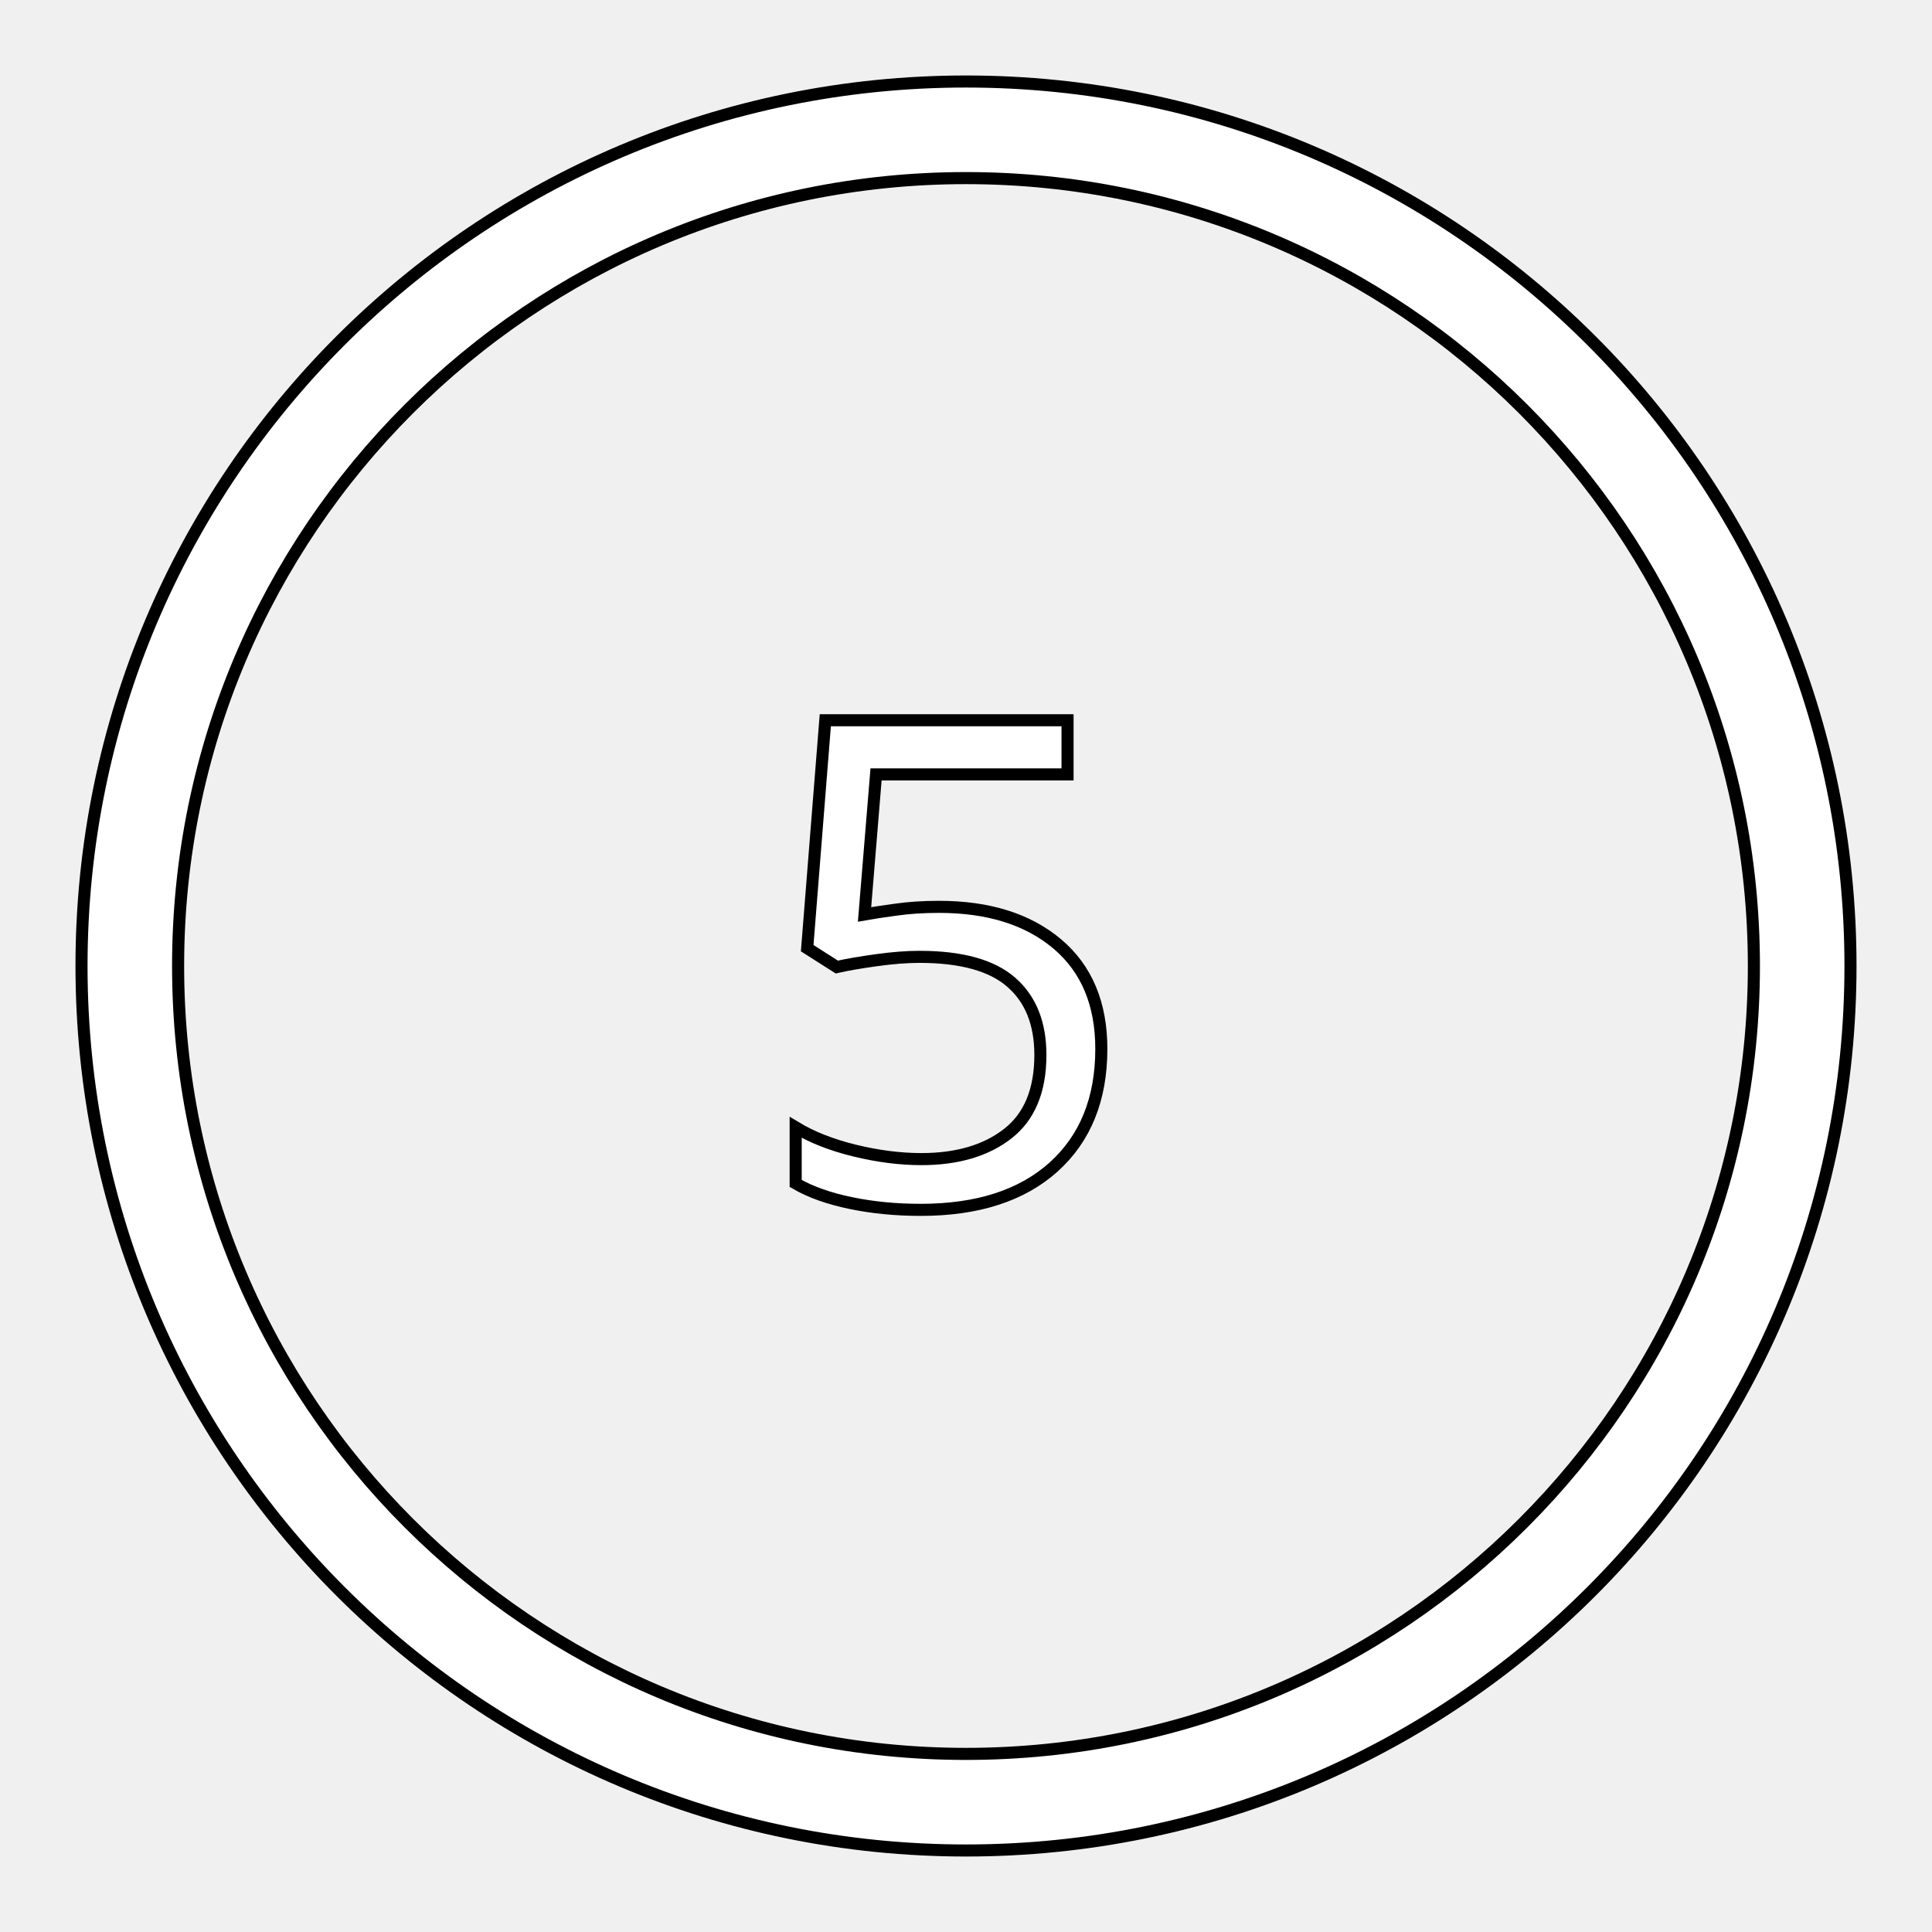
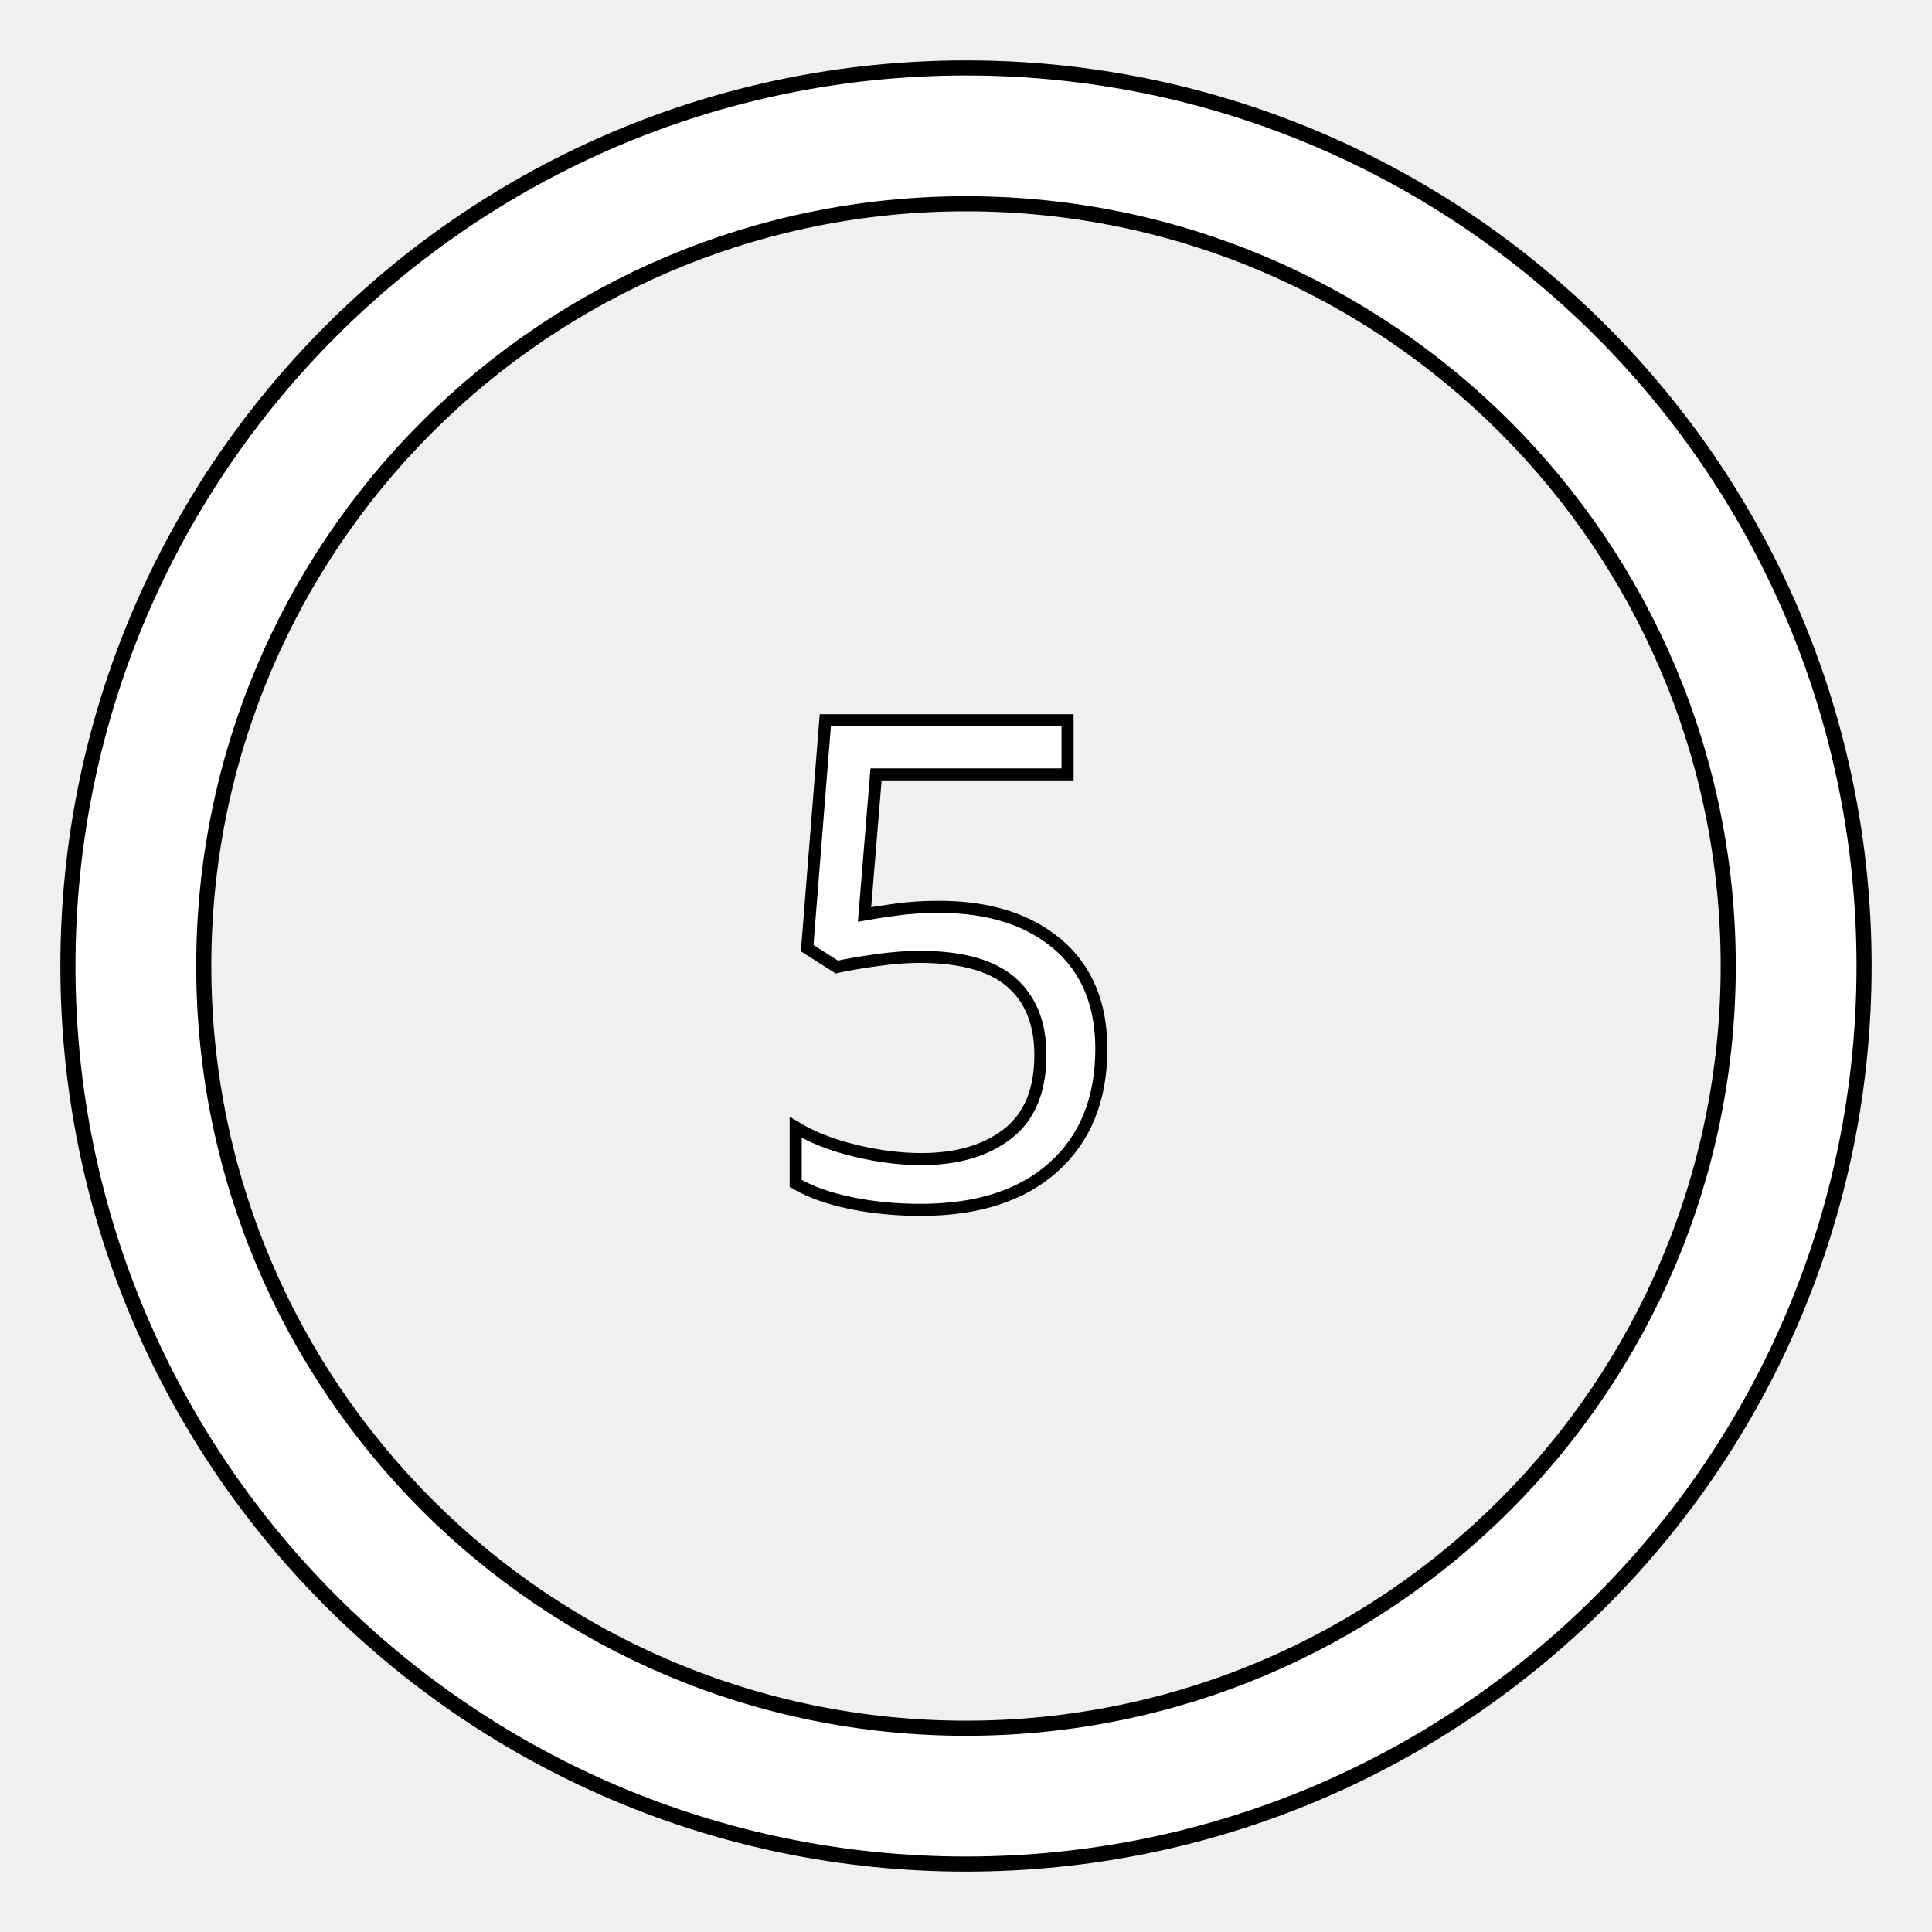
<svg xmlns="http://www.w3.org/2000/svg" width="160" height="160">
  <text xml:space="preserve" x="62.363" y="99.633" style="font-size:56px;font-family:&quot;Roboto Mono&quot;;-inkscape-font-specification:&quot;Roboto Mono, Normal&quot;;text-align:start;writing-mode:lr-tb;direction:ltr;text-anchor:start;fill:#fff;fill-opacity:1;stroke:#000;stroke-opacity:1">
    <tspan x="62.363" y="99.633">5</tspan>
  </text>
-   <circle cx="80" cy="80" r="69.75" style="fill:none;stroke:#fff;stroke-width:8;stroke-dasharray:none;stroke-opacity:1" />
-   <circle cx="80" cy="80" r="73.25" style="fill:none;stroke:#000" />
-   <circle cx="80" cy="80" r="65.25" style="fill:none;stroke:#000;stroke-width:1" />
+   <circle cx="80" cy="80" r="68.75" style="fill:none;fill-opacity:1;stroke:#fff;stroke-width:10;stroke-linejoin:miter;stroke-dasharray:none;stroke-opacity:1" />
+   <circle cx="80" cy="80" r="74.375" style="fill:none;fill-opacity:1;stroke:#000;stroke-width:1.25;stroke-linejoin:miter;stroke-dasharray:none;stroke-opacity:1" />
+   <circle cx="80" cy="80" r="63.125" style="fill:none;fill-opacity:1;stroke:#000;stroke-width:1.25;stroke-linejoin:miter;stroke-dasharray:none;stroke-opacity:1" />
</svg>
